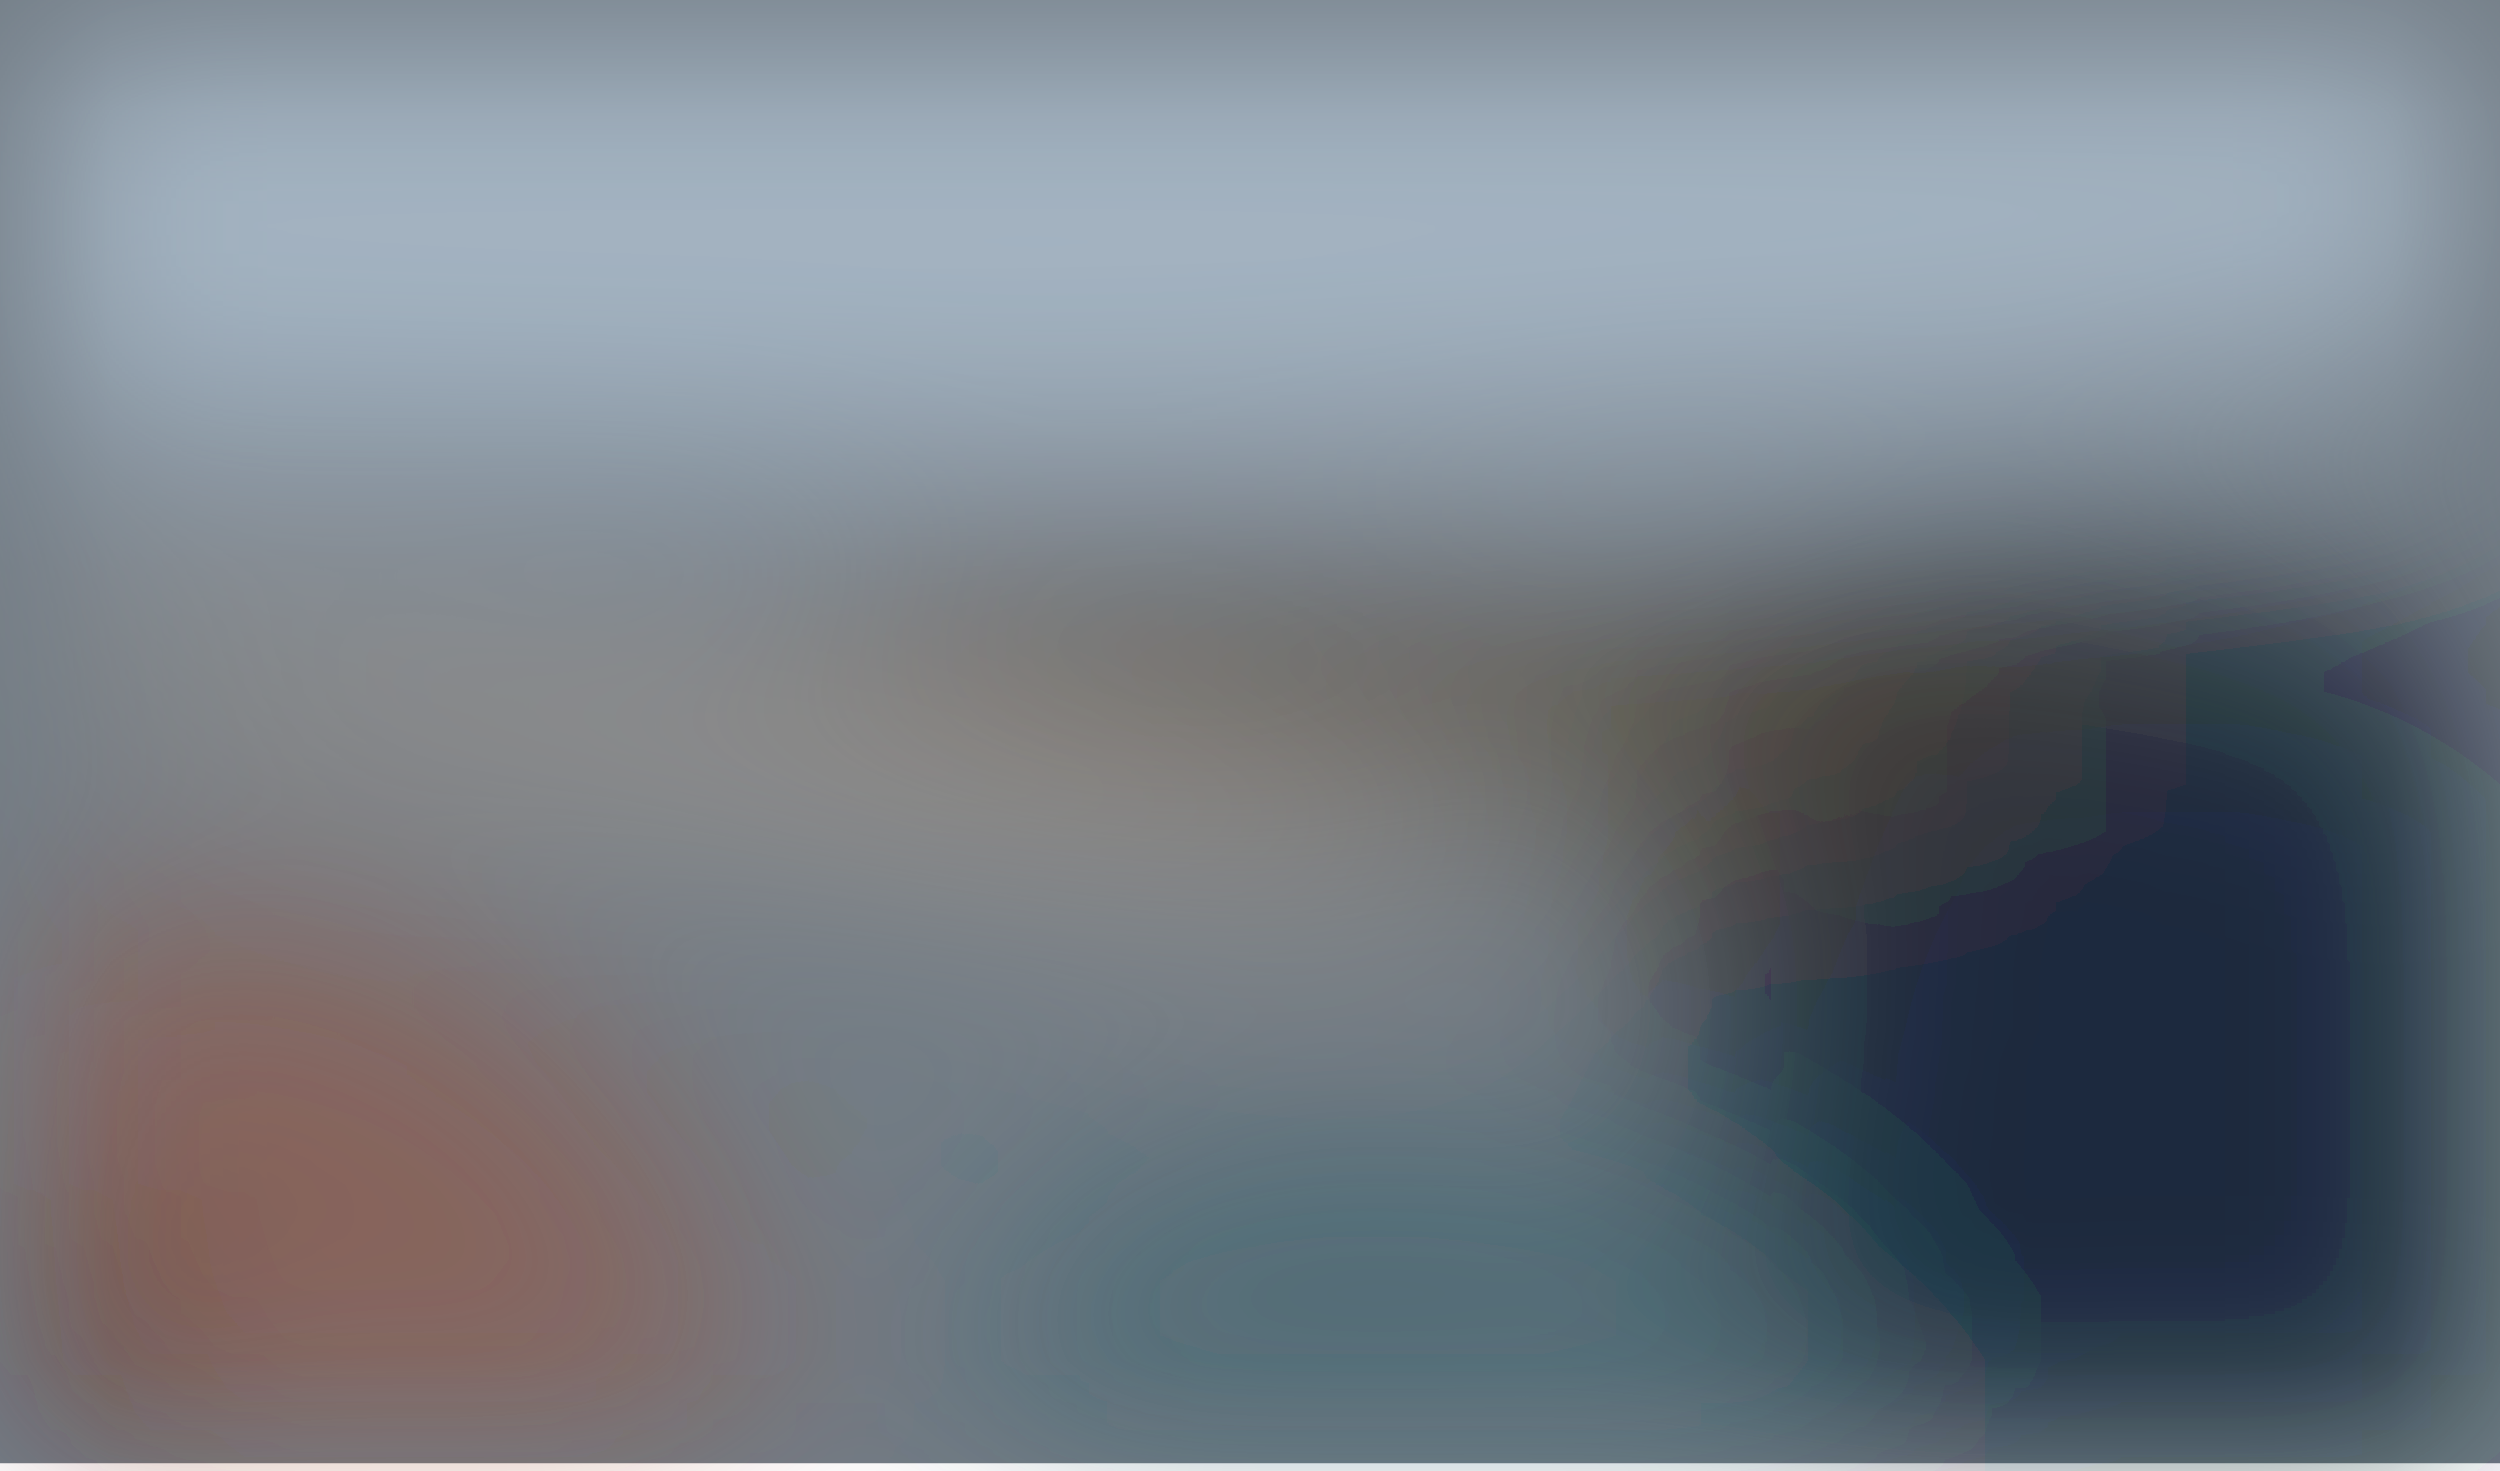
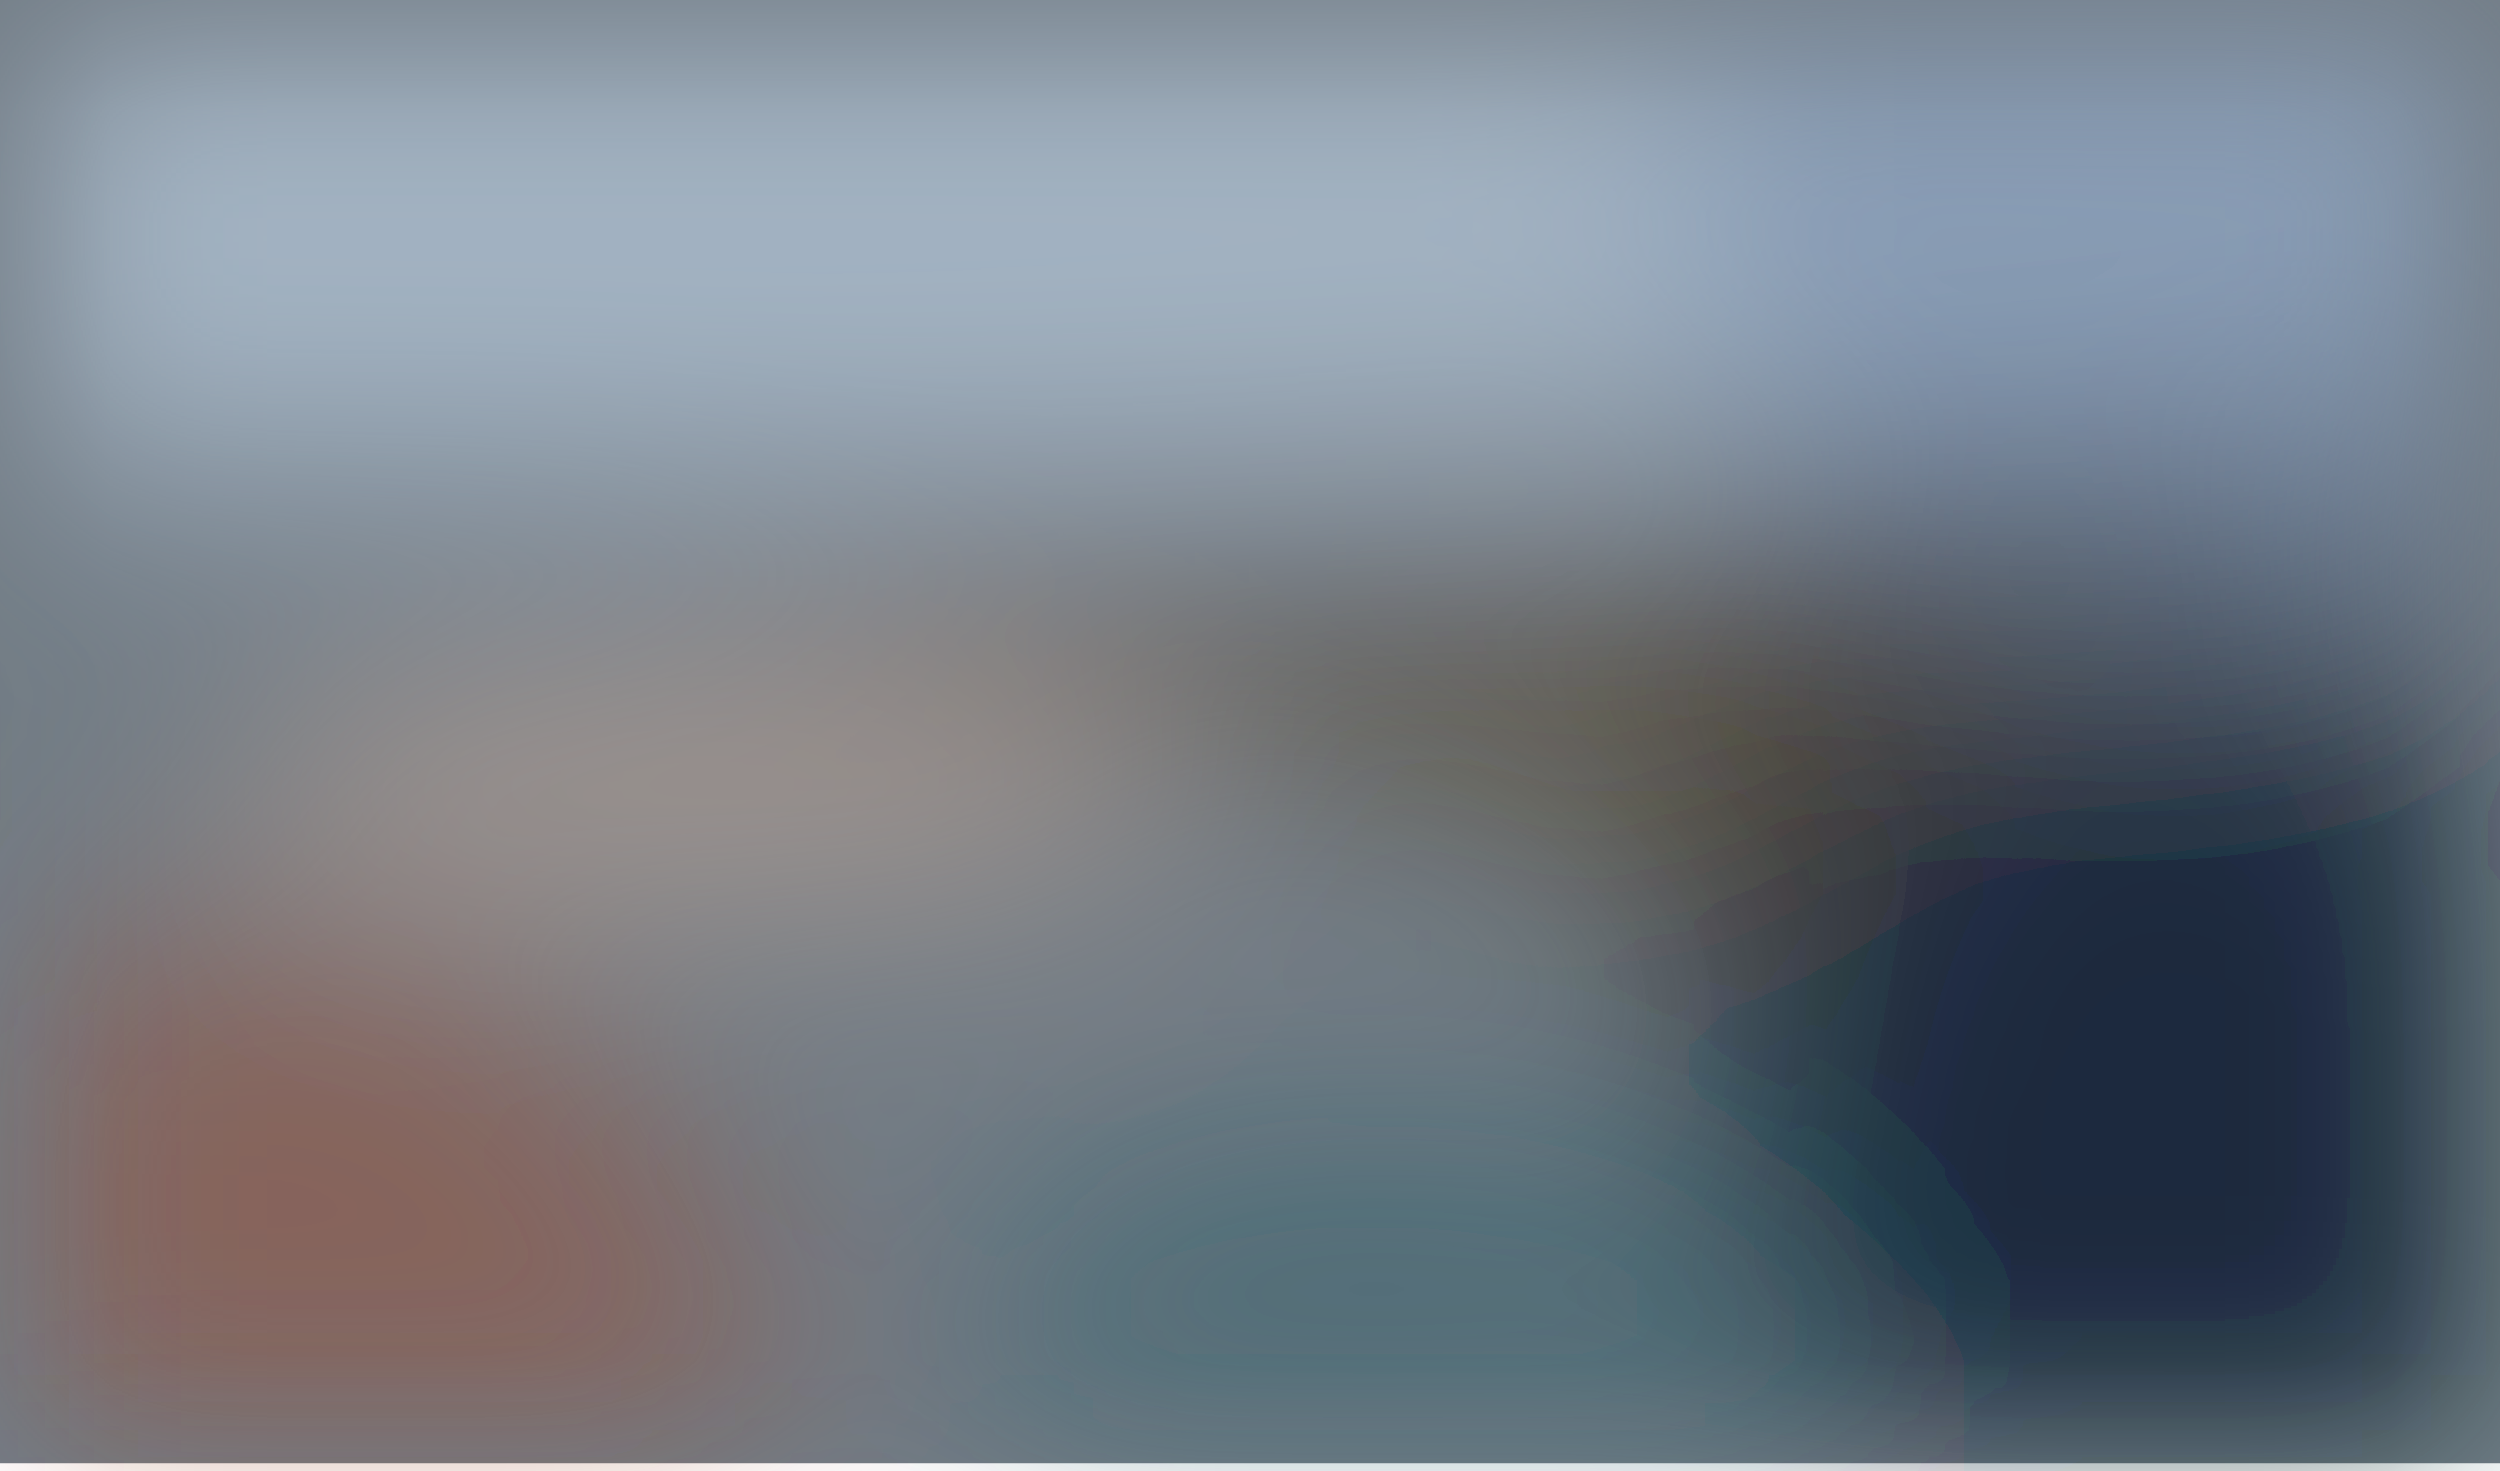
<svg xmlns="http://www.w3.org/2000/svg" viewBox="0 0 680 400">
  <filter id="b">
    <feGaussianBlur stdDeviation="12" />
  </filter>
  <path fill="#727c85" d="M0 0h680v398H0z" />
  <g filter="url(#b)" transform="translate(1.3 1.3) scale(2.65625)" fill-opacity=".5">
-     <ellipse fill="#d6edff" cx="85" cy="18" rx="212" ry="29" />
-     <ellipse fill="#000007" rx="1" ry="1" transform="matrix(-46.3033 -61.6702 40.47455 -30.38915 230.5 116.2)" />
-     <ellipse fill="#00193a" cx="226" cy="114" rx="45" ry="45" />
-     <ellipse fill="#9c4a33" cx="20" cy="148" rx="56" ry="56" />
-     <ellipse fill="#55401c" rx="1" ry="1" transform="matrix(-66.36609 -8.48367 1.7332 -13.55854 145.6 66.9)" />
-     <ellipse fill="#cfb4a0" rx="1" ry="1" transform="matrix(-78.46078 -13.11346 1.2516 -7.48865 75.9 76.3)" />
-     <ellipse fill="#2a5b67" rx="1" ry="1" transform="matrix(-4.22923 27.28212 -49.07729 -7.60789 149 143.6)" />
-     <path fill="#290000" d="M-15.7 125l24.6-4.4 6.8 38.4-24.6 4.4z" />
+     <ellipse fill="#000007" rx="1" ry="1" transform="rotate(153.2 97.4 78.6) scale(47.28701 61.04359)" />
+     <ellipse fill="#d5ebff" rx="1" ry="1" transform="matrix(.32934 31.44885 -249.6952 2.6149 72.3 17)" />
+     <ellipse fill="#001739" rx="1" ry="1" transform="matrix(41.54554 -6.72891 8.61158 53.16952 225.2 124.4)" />
+     <ellipse fill="#9a4a33" cx="24" cy="149" rx="55" ry="55" />
+     <path fill="#574324" d="M62 53l107 36 65-37z" />
+     <ellipse fill="#d3b09d" cx="71" cy="80" rx="50" ry="13" />
+     <ellipse fill="#7189ab" cx="222" cy="15" rx="52" ry="52" />
+     <ellipse fill="#2c5d68" rx="1" ry="1" transform="matrix(-2.39095 24.94301 -47.14504 -4.51915 145.7 139.7)" />
  </g>
</svg>
